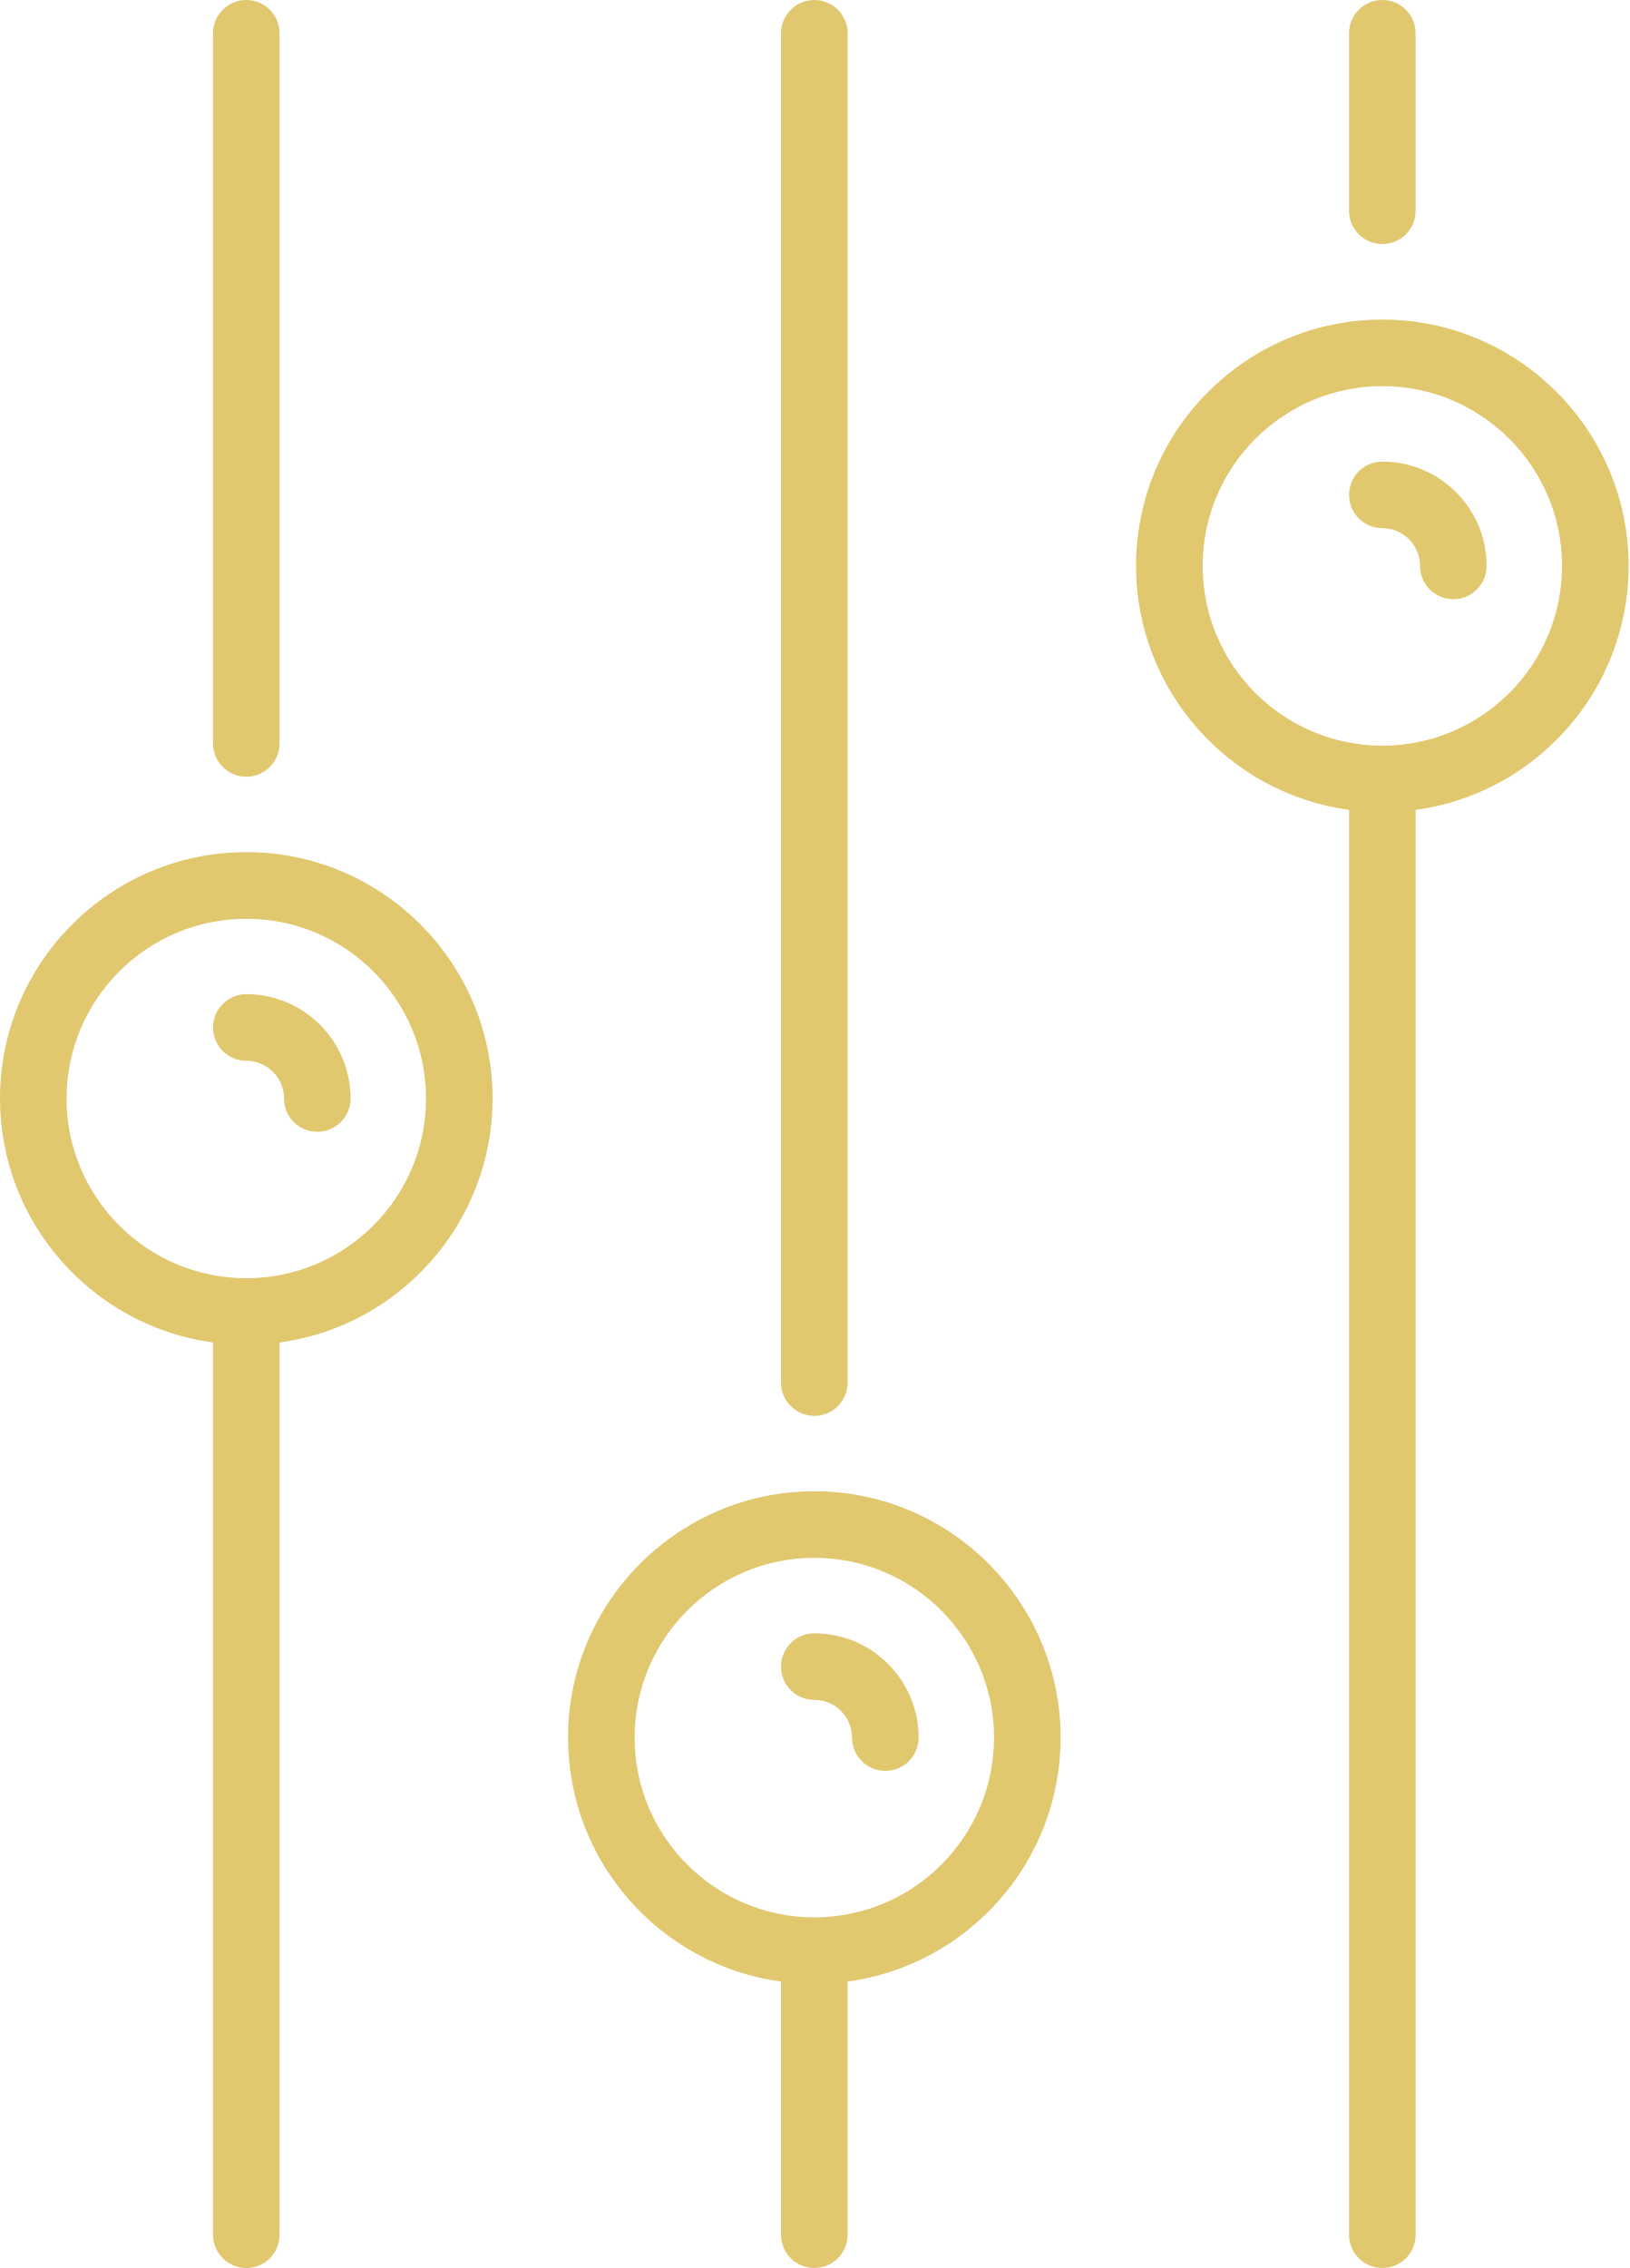
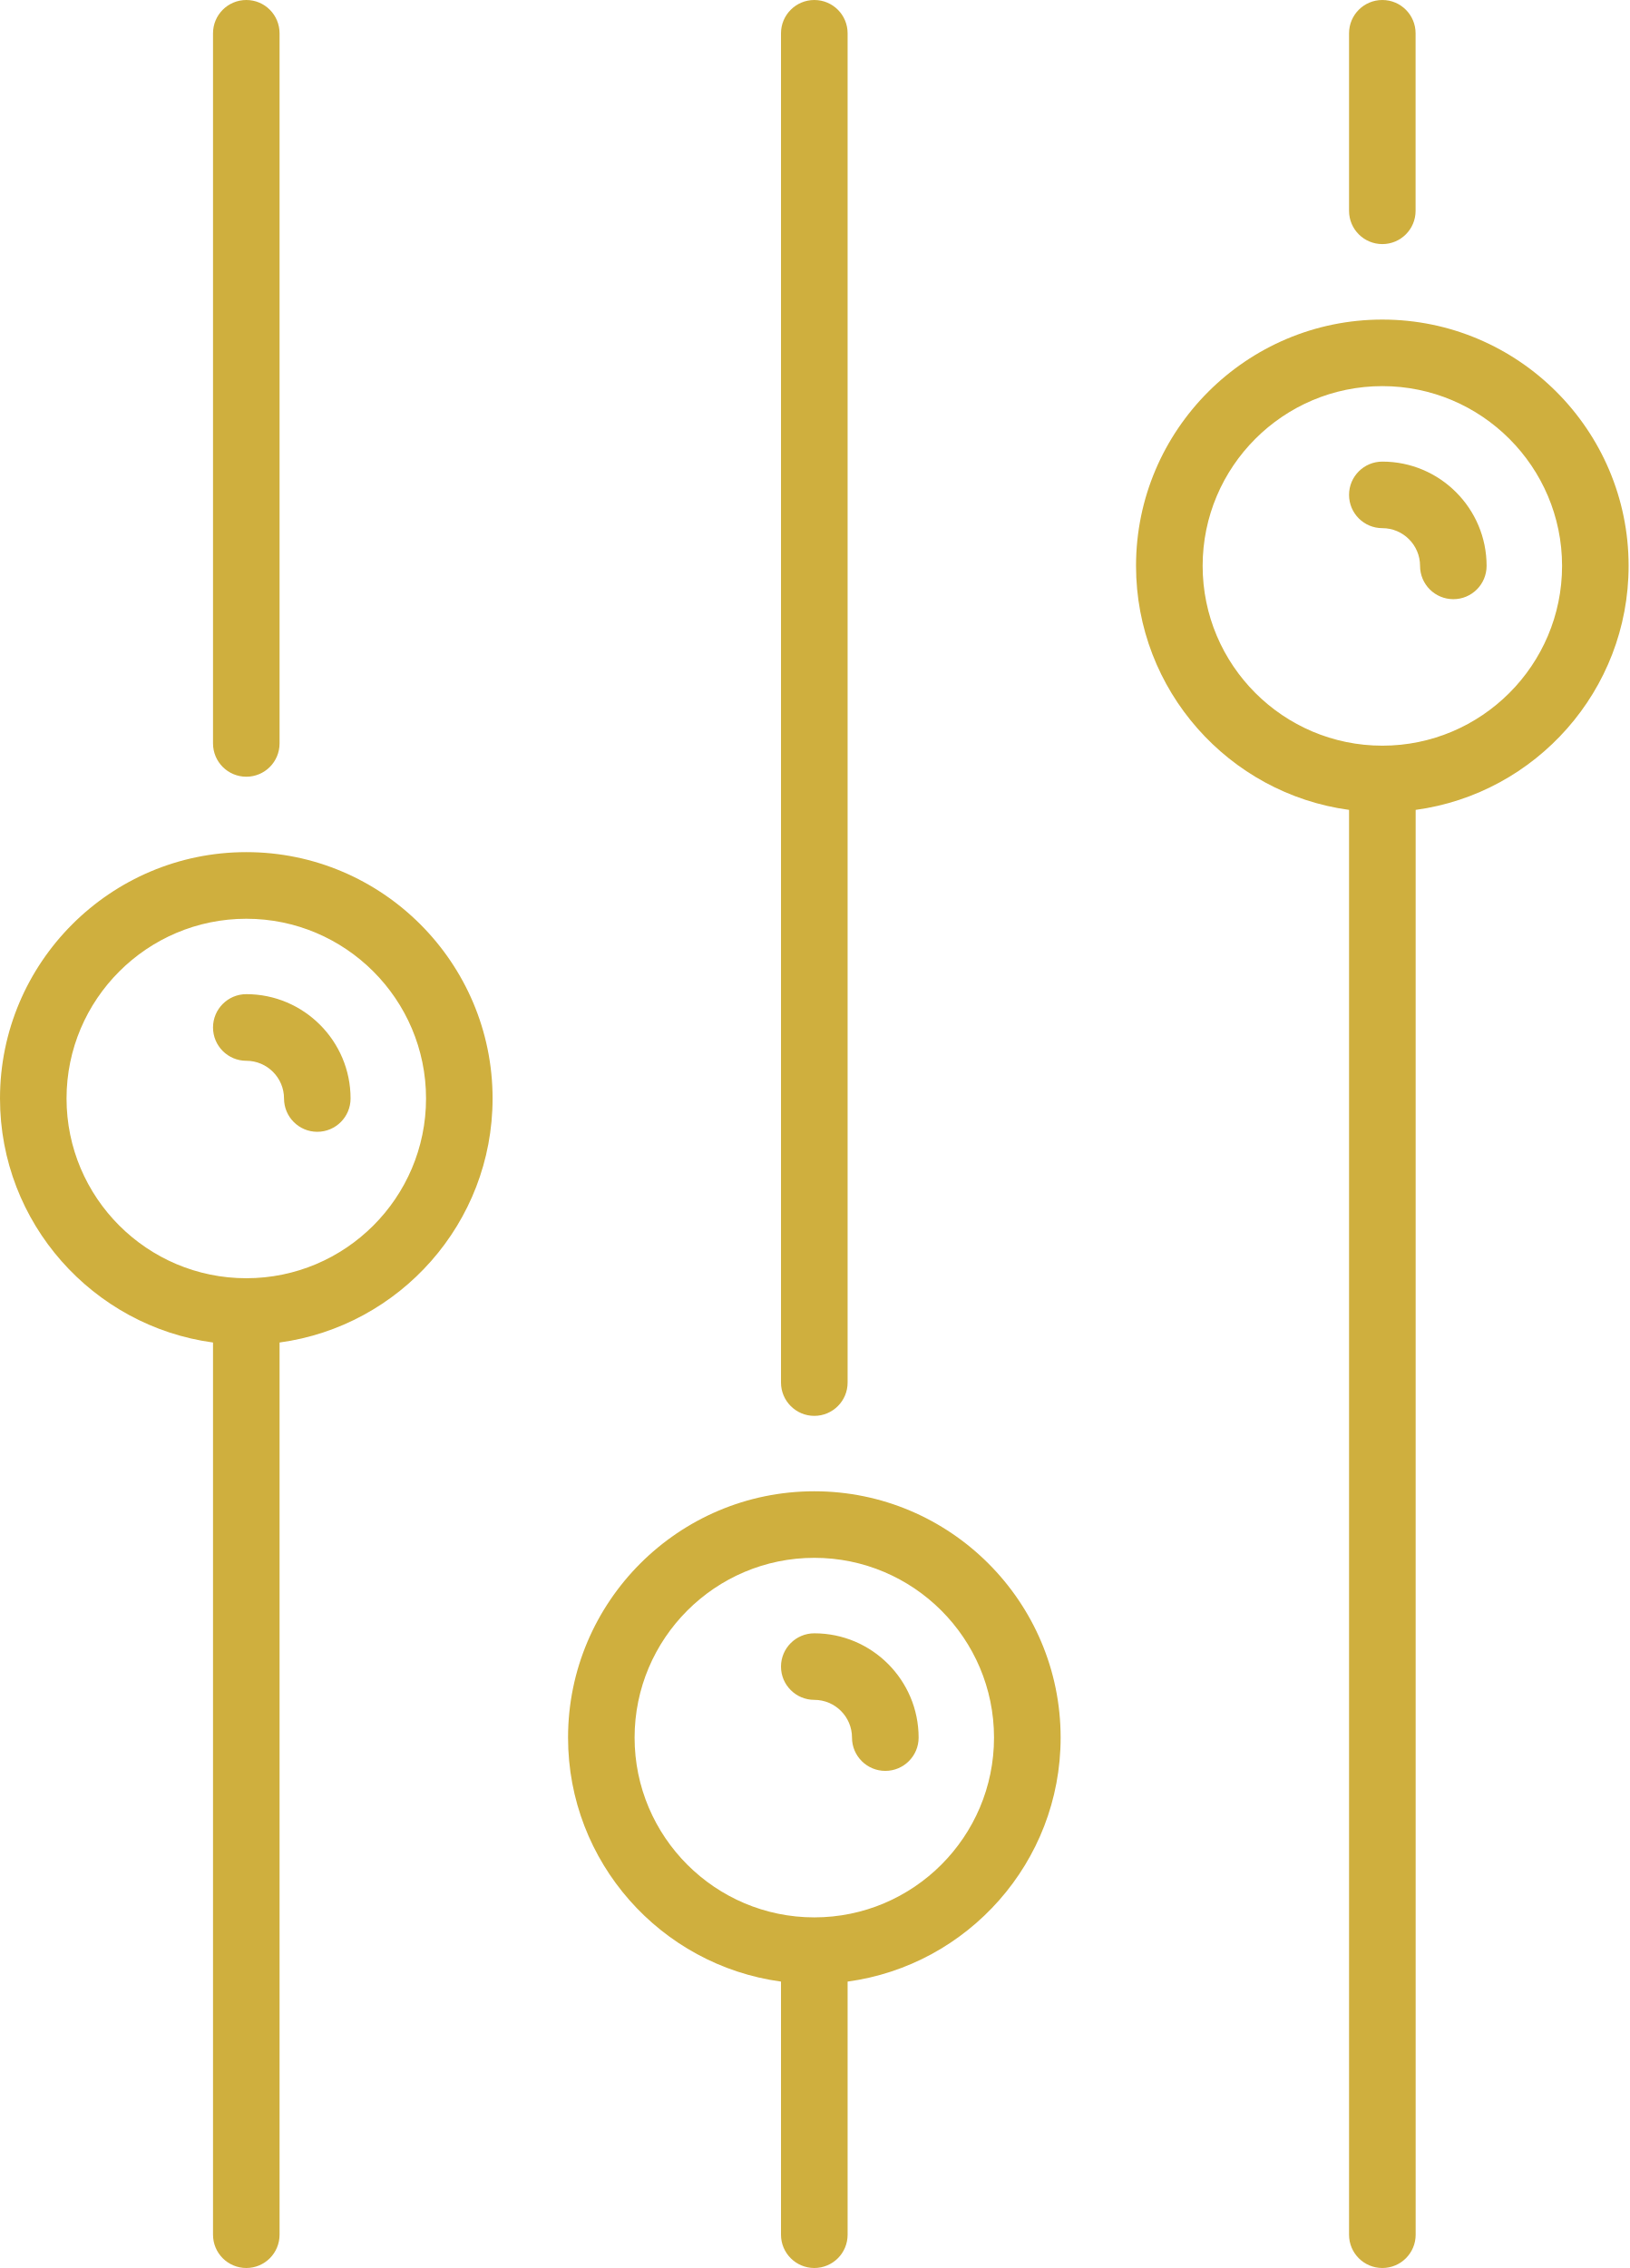
<svg xmlns="http://www.w3.org/2000/svg" width="23" height="32" viewBox="0 0 23 32" fill="none">
-   <path d="M11.491 21.041C9.575 21.041 8.016 22.6 8.016 24.517C8.016 26.274 9.326 27.729 11.021 27.959V31.53C11.021 31.79 11.232 32 11.491 32C11.751 32 11.961 31.79 11.961 31.53V27.959C13.656 27.729 14.967 26.274 14.967 24.517C14.967 22.6 13.408 21.041 11.491 21.041ZM11.491 27.053C10.093 27.053 8.955 25.915 8.955 24.517C8.955 23.118 10.093 21.98 11.491 21.98C12.89 21.98 14.027 23.118 14.027 24.517C14.027 25.915 12.89 27.053 11.491 27.053Z" fill="#E1C76E" />
-   <path d="M11.491 19.977C11.751 19.977 11.961 19.766 11.961 19.507V0.47C11.961 0.21 11.751 0 11.491 0C11.232 0 11.021 0.21 11.021 0.47V19.507C11.021 19.766 11.232 19.977 11.491 19.977Z" fill="#E1C76E" />
-   <path d="M19.507 3.444C19.766 3.444 19.976 3.234 19.976 2.975V0.47C19.976 0.21 19.766 0 19.507 0C19.247 0 19.037 0.21 19.037 0.47V2.975C19.037 3.234 19.247 3.444 19.507 3.444Z" fill="#E1C76E" />
-   <path d="M3.476 10.959C3.735 10.959 3.945 10.749 3.945 10.489V0.47C3.945 0.21 3.735 0 3.476 0C3.216 0 3.006 0.21 3.006 0.47V10.489C3.006 10.749 3.216 10.959 3.476 10.959Z" fill="#E1C76E" />
-   <path d="M11.491 23.045C11.232 23.045 11.021 23.255 11.021 23.515C11.021 23.774 11.232 23.984 11.491 23.984C11.785 23.984 12.023 24.223 12.023 24.517C12.023 24.776 12.234 24.986 12.493 24.986C12.752 24.986 12.963 24.776 12.963 24.517C12.963 23.705 12.303 23.045 11.491 23.045Z" fill="#E1C76E" />
-   <path d="M3.476 12.023C1.559 12.023 0 13.582 0 15.499C0 17.256 1.311 18.712 3.006 18.942V31.53C3.006 31.79 3.216 32 3.476 32C3.735 32 3.945 31.79 3.945 31.53V18.942C5.64 18.712 6.951 17.256 6.951 15.499C6.951 13.582 5.392 12.023 3.476 12.023ZM3.476 18.035C2.077 18.035 0.939 16.898 0.939 15.499C0.939 14.101 2.077 12.963 3.476 12.963C4.874 12.963 6.012 14.101 6.012 15.499C6.012 16.898 4.874 18.035 3.476 18.035Z" fill="#E1C76E" />
-   <path d="M3.476 14.027C3.216 14.027 3.006 14.238 3.006 14.497C3.006 14.756 3.216 14.967 3.476 14.967C3.769 14.967 4.008 15.206 4.008 15.499C4.008 15.758 4.218 15.969 4.477 15.969C4.737 15.969 4.947 15.758 4.947 15.499C4.947 14.688 4.287 14.027 3.476 14.027Z" fill="#E1C76E" />
-   <path d="M22.982 7.984C22.982 6.068 21.423 4.509 19.507 4.509C17.59 4.509 16.031 6.068 16.031 7.984C16.031 9.741 17.342 11.197 19.037 11.427V31.53C19.037 31.79 19.247 32 19.507 32C19.766 32 19.977 31.79 19.977 31.53V11.427C21.672 11.197 22.982 9.741 22.982 7.984ZM19.507 10.521C18.108 10.521 16.971 9.383 16.971 7.984C16.971 6.586 18.108 5.448 19.507 5.448C20.905 5.448 22.043 6.586 22.043 7.984C22.043 9.383 20.905 10.521 19.507 10.521Z" fill="#E1C76E" />
-   <path d="M19.507 6.513C19.247 6.513 19.037 6.723 19.037 6.982C19.037 7.242 19.247 7.452 19.507 7.452C19.8 7.452 20.039 7.691 20.039 7.984C20.039 8.244 20.249 8.454 20.509 8.454C20.768 8.454 20.978 8.244 20.978 7.984C20.978 7.173 20.318 6.513 19.507 6.513Z" fill="#E1C76E" />
+   <path d="M11.491 21.041C9.575 21.041 8.016 22.6 8.016 24.517C8.016 26.274 9.326 27.729 11.021 27.959V31.53C11.021 31.79 11.232 32 11.491 32C11.751 32 11.961 31.79 11.961 31.53V27.959C13.656 27.729 14.967 26.274 14.967 24.517C14.967 22.6 13.408 21.041 11.491 21.041ZM11.491 27.053C10.093 27.053 8.955 25.915 8.955 24.517C8.955 23.118 10.093 21.98 11.491 21.98C12.89 21.98 14.027 23.118 14.027 24.517C14.027 25.915 12.89 27.053 11.491 27.053Z" fill="#CFAF3E" />
+   <path d="M11.491 19.977C11.751 19.977 11.961 19.766 11.961 19.507V0.47C11.961 0.21 11.751 0 11.491 0C11.232 0 11.021 0.21 11.021 0.47V19.507C11.021 19.766 11.232 19.977 11.491 19.977Z" fill="#CFAF3E" />
+   <path d="M19.507 3.444C19.766 3.444 19.976 3.234 19.976 2.975V0.47C19.976 0.21 19.766 0 19.507 0C19.247 0 19.037 0.21 19.037 0.47V2.975C19.037 3.234 19.247 3.444 19.507 3.444Z" fill="#CFAF3E" />
+   <path d="M3.476 10.959C3.735 10.959 3.945 10.749 3.945 10.489V0.47C3.945 0.21 3.735 0 3.476 0C3.216 0 3.006 0.21 3.006 0.47V10.489C3.006 10.749 3.216 10.959 3.476 10.959Z" fill="#CFAF3E" />
+   <path d="M11.491 23.045C11.232 23.045 11.021 23.255 11.021 23.515C11.021 23.774 11.232 23.984 11.491 23.984C11.785 23.984 12.023 24.223 12.023 24.517C12.023 24.776 12.234 24.986 12.493 24.986C12.752 24.986 12.963 24.776 12.963 24.517C12.963 23.705 12.303 23.045 11.491 23.045Z" fill="#CFAF3E" />
+   <path d="M3.476 12.023C1.559 12.023 0 13.582 0 15.499C0 17.256 1.311 18.712 3.006 18.942V31.53C3.006 31.79 3.216 32 3.476 32C3.735 32 3.945 31.79 3.945 31.53V18.942C5.64 18.712 6.951 17.256 6.951 15.499C6.951 13.582 5.392 12.023 3.476 12.023ZM3.476 18.035C2.077 18.035 0.939 16.898 0.939 15.499C0.939 14.101 2.077 12.963 3.476 12.963C4.874 12.963 6.012 14.101 6.012 15.499C6.012 16.898 4.874 18.035 3.476 18.035Z" fill="#CFAF3E" />
+   <path d="M3.476 14.027C3.216 14.027 3.006 14.238 3.006 14.497C3.006 14.756 3.216 14.967 3.476 14.967C3.769 14.967 4.008 15.206 4.008 15.499C4.008 15.758 4.218 15.969 4.477 15.969C4.737 15.969 4.947 15.758 4.947 15.499C4.947 14.688 4.287 14.027 3.476 14.027Z" fill="#CFAF3E" />
+   <path d="M22.982 7.984C22.982 6.068 21.423 4.509 19.507 4.509C17.59 4.509 16.031 6.068 16.031 7.984C16.031 9.741 17.342 11.197 19.037 11.427V31.53C19.037 31.79 19.247 32 19.507 32C19.766 32 19.977 31.79 19.977 31.53V11.427C21.672 11.197 22.982 9.741 22.982 7.984ZM19.507 10.521C18.108 10.521 16.971 9.383 16.971 7.984C16.971 6.586 18.108 5.448 19.507 5.448C20.905 5.448 22.043 6.586 22.043 7.984C22.043 9.383 20.905 10.521 19.507 10.521Z" fill="#CFAF3E" />
+   <path d="M19.507 6.513C19.247 6.513 19.037 6.723 19.037 6.982C19.037 7.242 19.247 7.452 19.507 7.452C19.8 7.452 20.039 7.691 20.039 7.984C20.039 8.244 20.249 8.454 20.509 8.454C20.768 8.454 20.978 8.244 20.978 7.984C20.978 7.173 20.318 6.513 19.507 6.513Z" fill="#CFAF3E" />
</svg>
